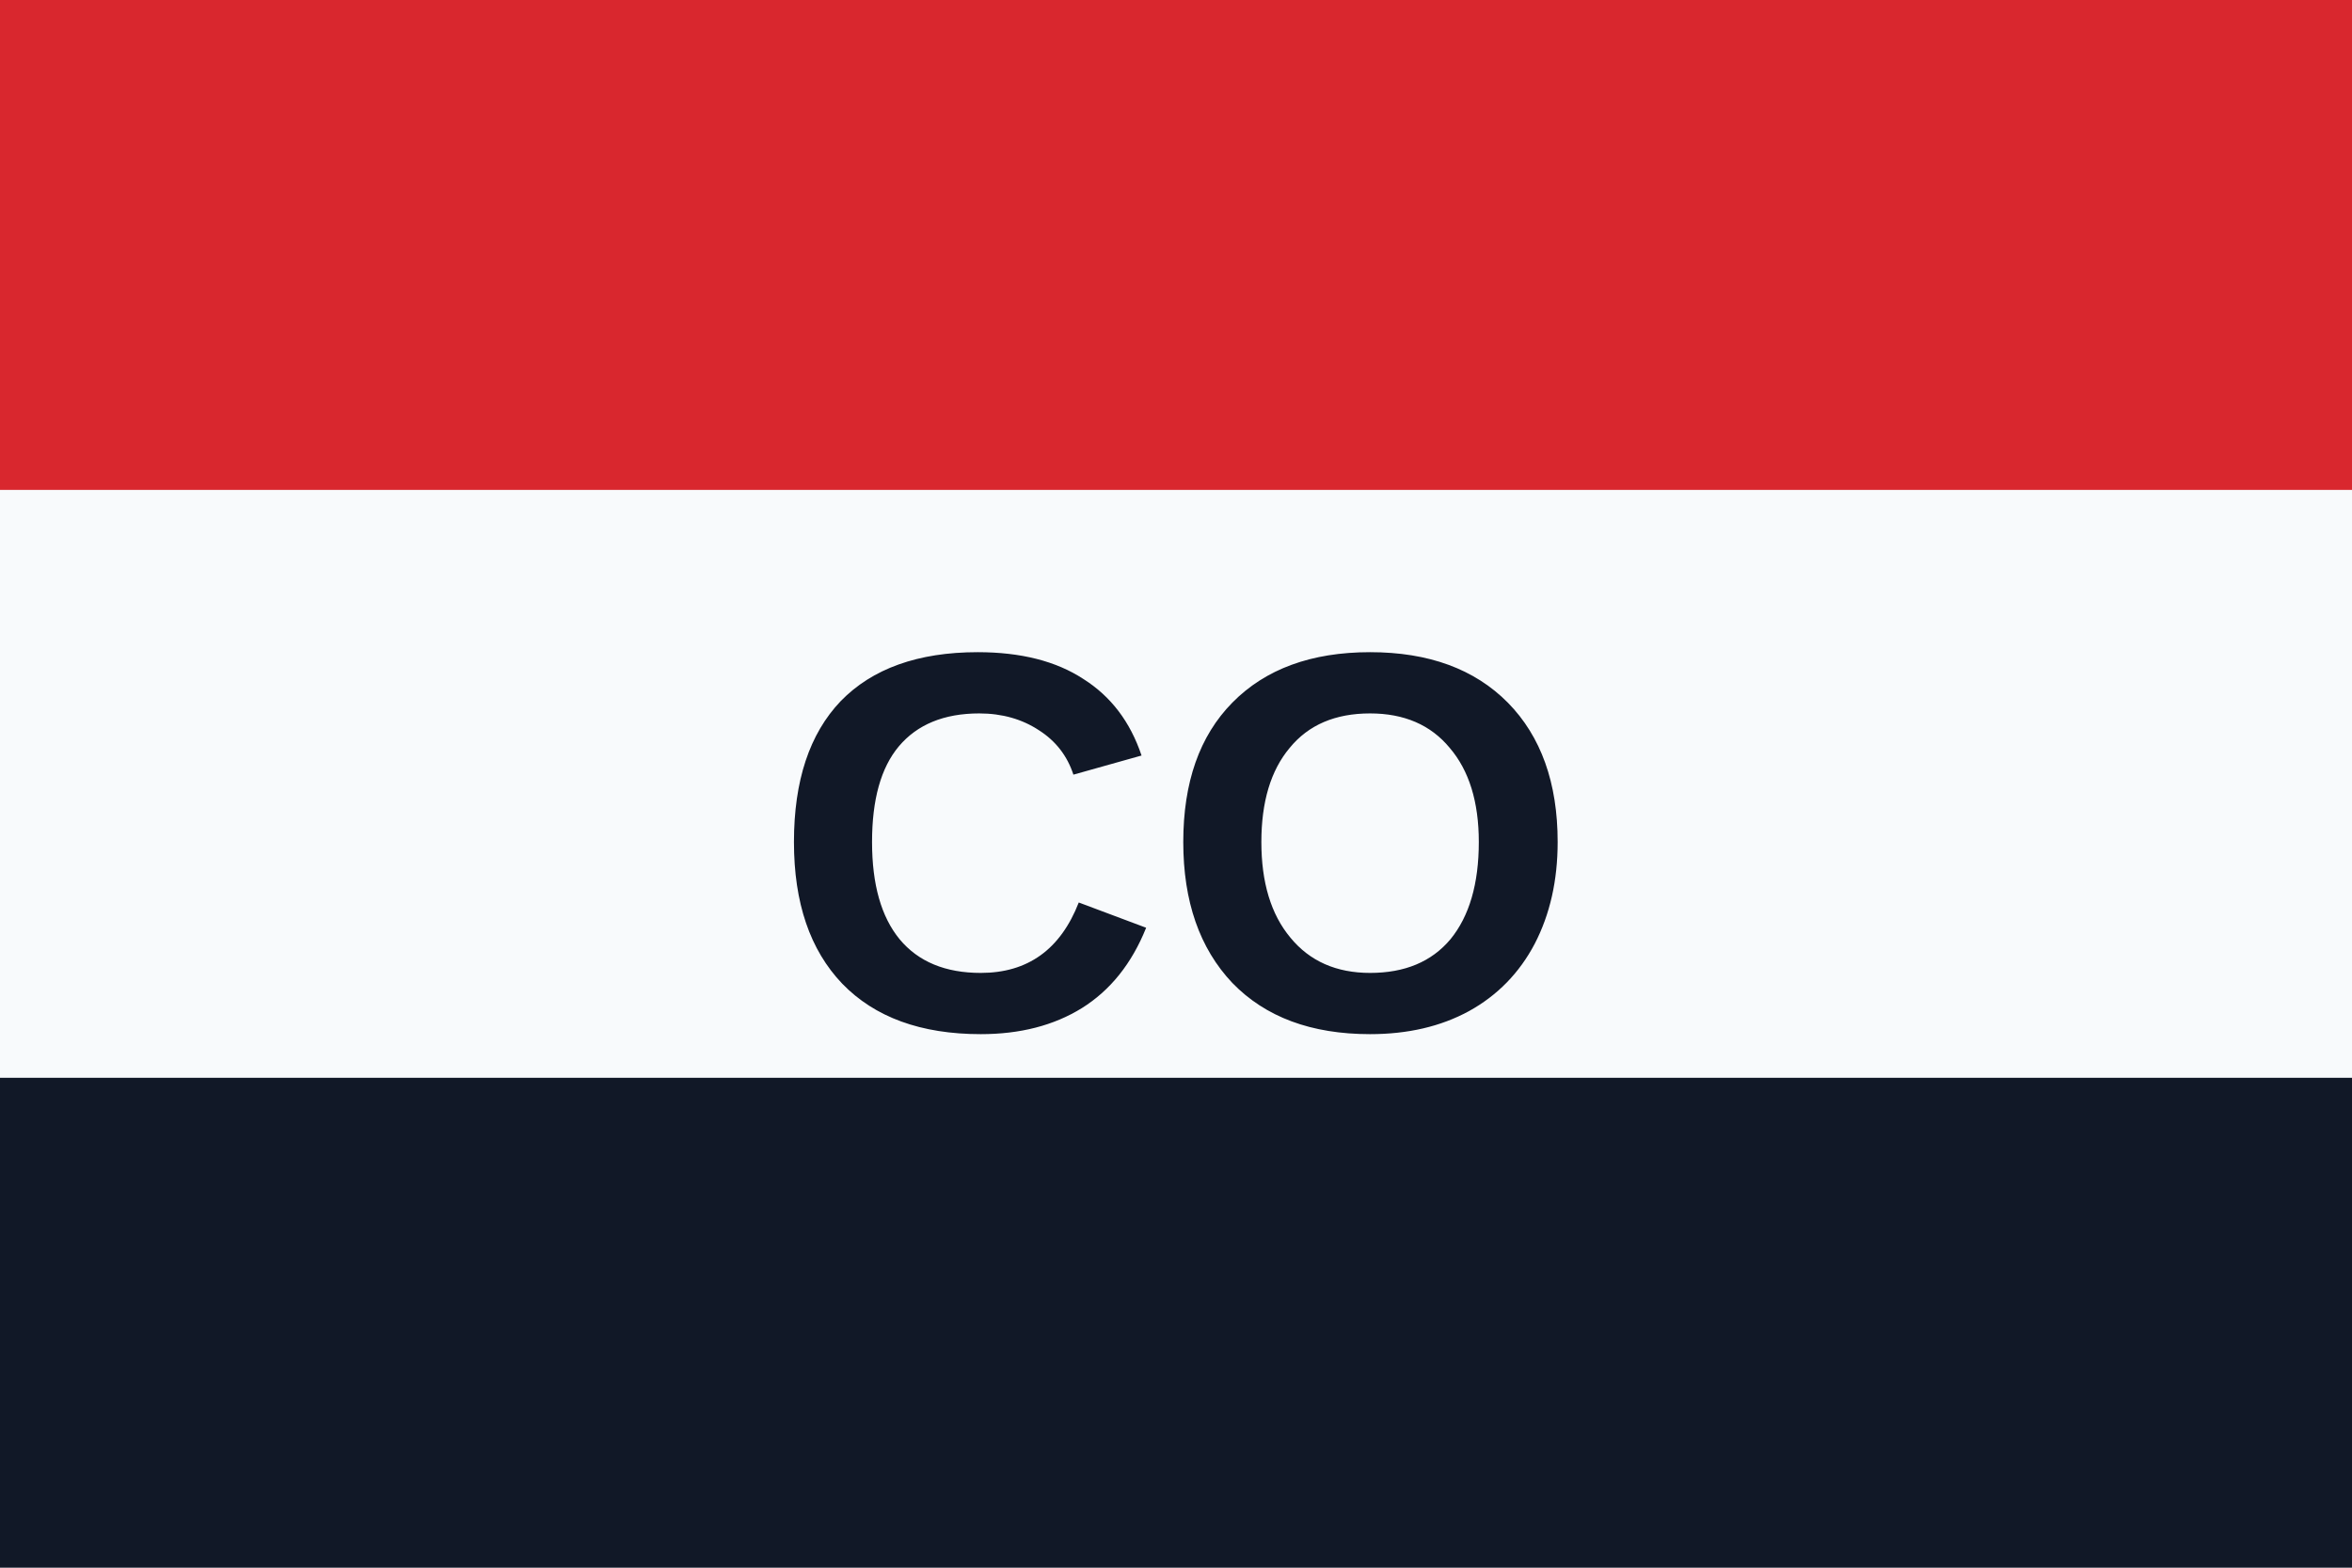
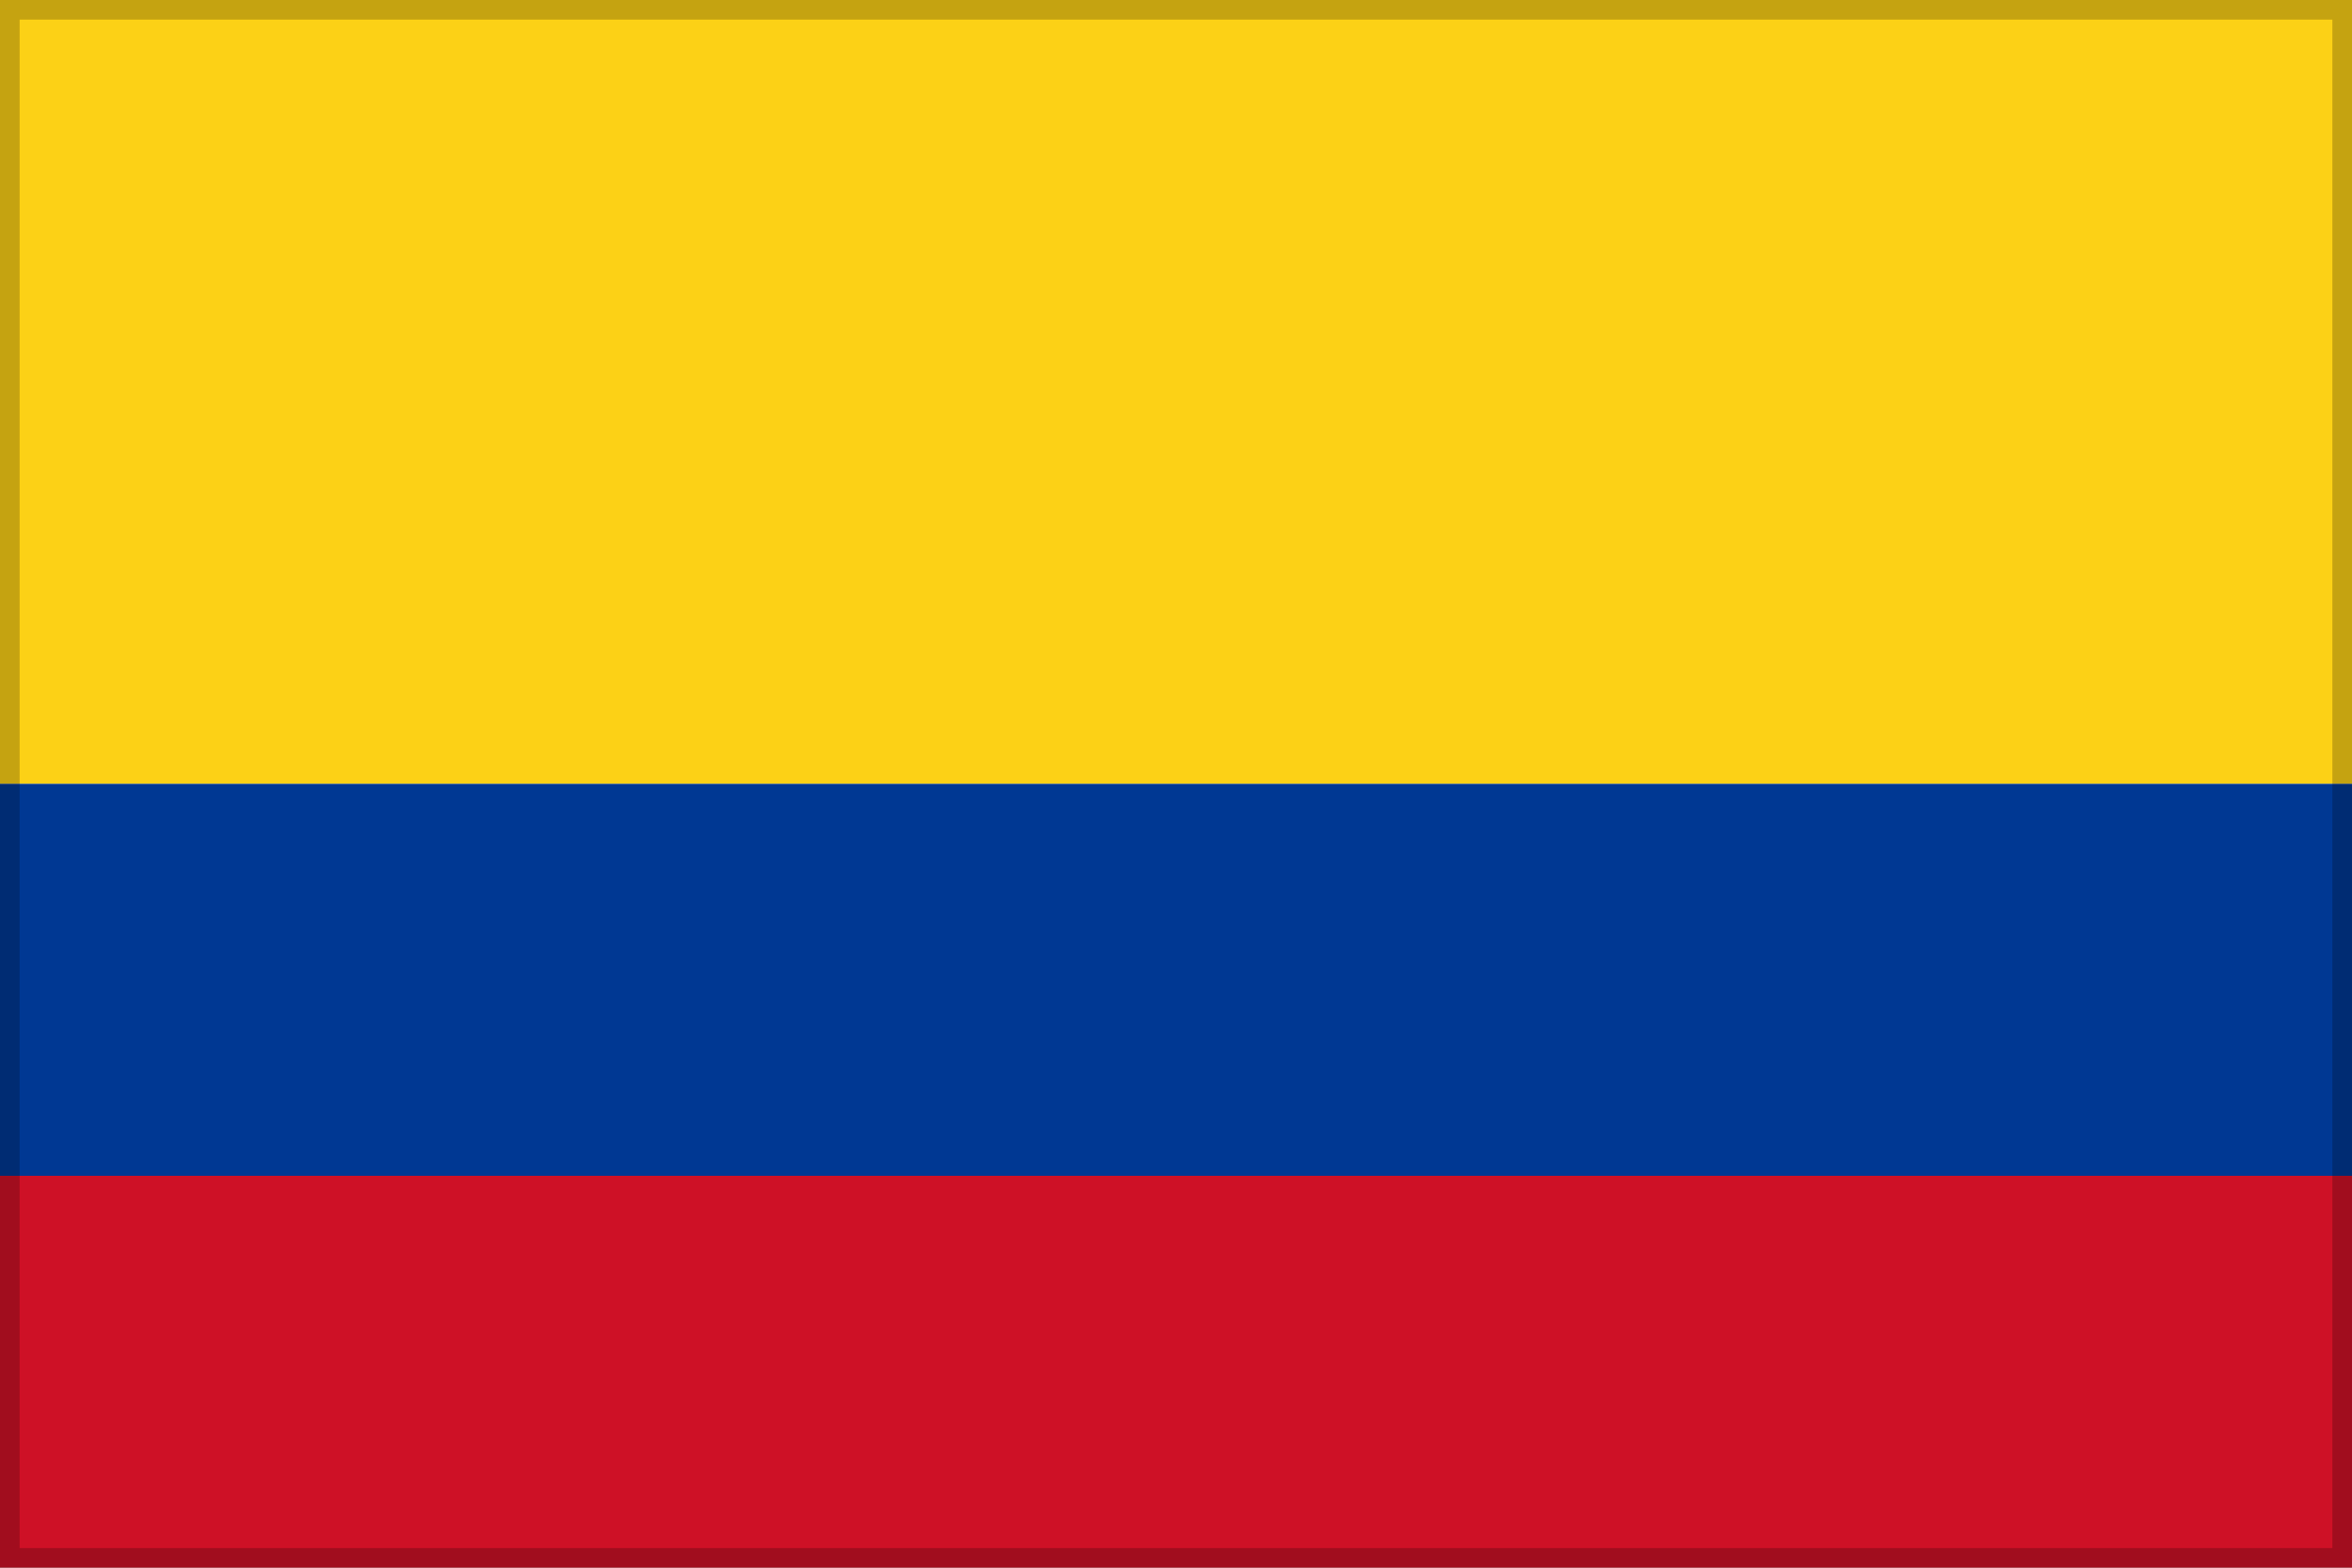
- <svg xmlns="http://www.w3.org/2000/svg" viewBox="0 0 48 32">
-   <rect width="48" height="32" rx="4" fill="#f8fafc" />
-   <rect y="0" width="48" height="10" fill="#d9272e" />
-   <rect y="22" width="48" height="10" fill="#111827" />
-   <text x="24" y="21" font-family="Arial" font-size="11" font-weight="700" text-anchor="middle" fill="#111827">CO</text>
+ <svg xmlns="http://www.w3.org/2000/svg" viewBox="0 0 60 40">
+   <rect width="60" height="20" fill="#fcd116" />
+   <rect y="20" width="60" height="10" fill="#003893" />
+   <rect y="30" width="60" height="10" fill="#ce1126" />
+   <rect width="60" height="40" fill="none" stroke="rgba(0,0,0,.22)" />
</svg>
